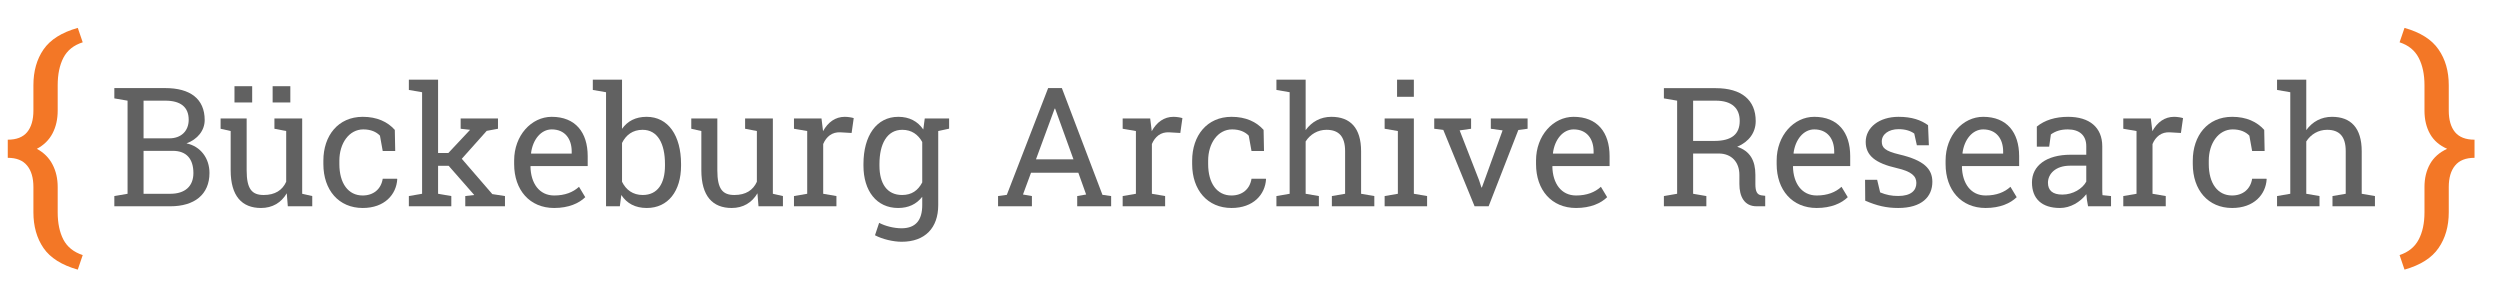
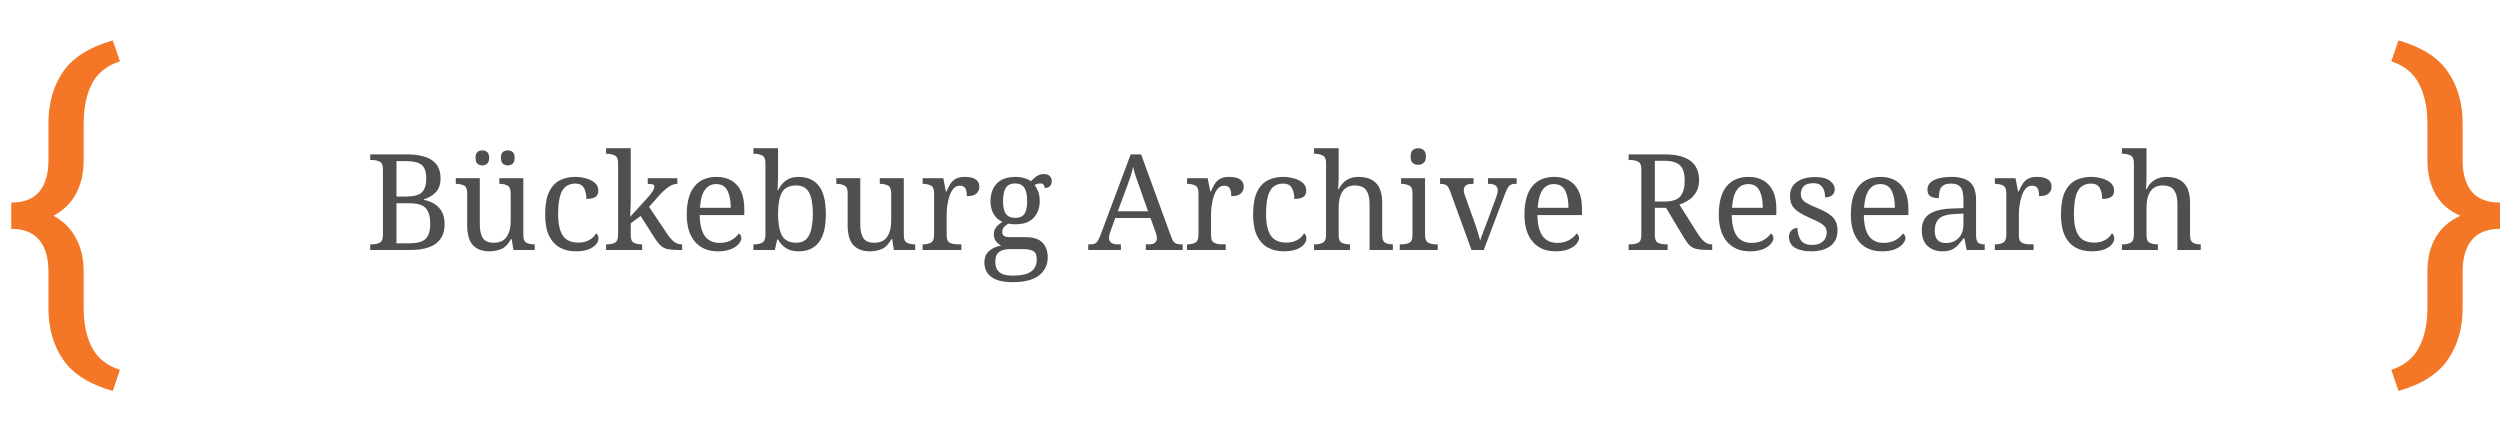
- <svg xmlns="http://www.w3.org/2000/svg" width="812" height="100" viewBox="0 0 812 100" fill="none" role="img" aria-label="Bückeburg Archive Research logo">
+ <svg xmlns="http://www.w3.org/2000/svg" width="560" height="95" viewBox="0 0 560 95" role="img" aria-label="Bückeburg Archive Research">
  <path d="M25.265 87.574C20.06 86.106 16.349 83.77 14.134 80.567C11.945 77.364 10.851 73.494 10.851 68.956V60.748C10.851 57.758 10.17 55.436 8.809 53.781C7.447 52.1 5.352 51.259 2.522 51.259V45.373C5.352 45.373 7.447 44.559 8.809 42.931C10.17 41.276 10.851 38.94 10.851 35.924V27.676C10.851 23.111 11.945 19.241 14.134 16.064C16.349 12.861 20.06 10.526 25.265 9.058L26.866 13.742C23.93 14.676 21.835 16.358 20.58 18.787C19.352 21.189 18.738 24.152 18.738 27.676V35.924C18.738 38.727 18.178 41.196 17.057 43.331C15.935 45.467 14.241 47.135 11.972 48.336C14.241 49.564 15.935 51.259 17.057 53.421C18.178 55.556 18.738 57.999 18.738 60.748V68.956C18.738 72.48 19.352 75.429 20.58 77.805C21.835 80.207 23.93 81.889 26.866 82.85L25.265 87.574Z" fill="#F37726" />
-   <g fill="#616161" transform="translate(35 67) scale(0.02636719 -0.02636719)">
-     <path d="M709 1456H81V1329L244 1301V154L81 126V0H771C1067 0 1253 144 1253 411C1253 590 1145 738 970 775C1105 824 1194 933 1194 1062C1194 1325 1013 1456 709 1456ZM441 837V1301H709C896 1301 997 1223 997 1066C997 925 901 837 760 837ZM441 683H801C973 683 1055 580 1055 409C1055 246 951 154 771 154H441Z" transform="translate(0.000 0)" />
-     <path d="M911 1279V1479H693V1279ZM441 1279V1479H223V1279ZM867 160 880 0H1181V126L1057 154V1082H715V955L860 927V302C813 198 723 139 583 139C439 139 373 211 373 442V1082H52V955L176 927V444C176 125 315 -21 550 -21C690 -21 799 44 867 160Z" transform="translate(1338.000 0)" />
-     <path d="M558 133C380 133 271 283 271 520V562C271 775 390 947 566 947C658 947 726 917 771 870L805 681H959L954 941C865 1041 734 1102 559 1102C256 1102 74 870 74 562V520C74 199 264 -21 559 -21C829 -21 973 146 984 333L982 339H805C785 211 691 133 558 133Z" transform="translate(2582.000 0)" />
-     <path d="M64 1433 227 1405V154L64 126V0H587V126L424 154V499H554L866 143L869 139L759 126V0H1248V126L1092 150L716 585L1023 929L1162 955V1082H702V955L818 942L813 936L550 656H424V1560H64Z" transform="translate(3645.000 0)" />
-     <path d="M567 -21C746 -21 873 37 950 112L873 240C800 173 700 133 567 133C384 133 279 282 275 490L278 495H980V618C980 911 828 1102 537 1102C286 1102 74 872 74 564V520C74 200 266 -21 567 -21ZM537 947C700 947 783 830 783 675V649H284L282 654C303 822 405 947 537 947Z" transform="translate(4932.000 0)" />
-     <path d="M1071 500V521C1071 869 914 1102 647 1102C512 1102 412 1050 344 954V1560H-16V1433L147 1405V0H317L335 139C404 34 508 -21 649 -21C912 -21 1071 188 1071 500ZM873 521V500C873 283 784 139 599 139C478 139 393 202 344 302V780C393 879 476 942 597 942C784 942 873 770 873 521Z" transform="translate(5991.000 0)" />
-     <path d="M867 160 880 0H1181V126L1057 154V1082H715V955L860 927V302C813 198 723 139 583 139C439 139 373 211 373 442V1082H52V955L176 927V444C176 125 315 -21 550 -21C690 -21 799 44 867 160Z" transform="translate(7136.000 0)" />
-     <path d="M72 126V0H595V126L432 154V767C470 857 541 917 645 911L782 903L808 1086C789 1093 739 1102 698 1102C582 1102 491 1036 430 925L428 944L411 1082H72V955L235 927V154Z" transform="translate(8381.000 0)" />
-     <path d="M74 521V500C74 189 236 -21 501 -21C629 -21 727 26 798 117V14C798 -169 719 -271 543 -271C448 -271 340 -243 267 -204L216 -357C308 -406 441 -437 545 -437C833 -437 995 -266 995 14V927L1129 956V1082H829L811 946C742 1047 639 1102 503 1102C235 1102 74 869 74 521ZM271 500V521C271 768 364 942 552 942C667 942 747 884 798 792V294C746 195 669 139 550 139C362 139 271 283 271 500Z" transform="translate(9235.000 0)" />
-     <path d="M70 126V0H487V126L377 145L476 413H1059L1155 145L1045 126V0H1463V126L1356 141L856 1456H687L178 141ZM537 578 755 1170 767 1203H773L785 1170L999 578Z" transform="translate(10897.000 0)" />
-     <path d="M72 126V0H595V126L432 154V767C470 857 541 917 645 911L782 903L808 1086C789 1093 739 1102 698 1102C582 1102 491 1036 430 925L428 944L411 1082H72V955L235 927V154Z" transform="translate(12430.000 0)" />
-     <path d="M558 133C380 133 271 283 271 520V562C271 775 390 947 566 947C658 947 726 917 771 870L805 681H959L954 941C865 1041 734 1102 559 1102C256 1102 74 870 74 562V520C74 199 264 -21 559 -21C829 -21 973 146 984 333L982 339H805C785 211 691 133 558 133Z" transform="translate(13284.000 0)" />
-     <path d="M49 126V0H572V126L409 154V799C466 887 558 942 666 942C818 942 895 859 895 680V154L732 126V0H1255V126L1092 154V678C1092 966 958 1102 726 1102C594 1102 484 1042 409 938V1560H49V1433L212 1405V154Z" transform="translate(14347.000 0)" />
-     <path d="M427 1349V1560H220V1349ZM67 126V0H590V126L427 154V1082H67V955L230 927V154Z" transform="translate(15662.000 0)" />
-     <path d="M480 955V1082H26V955L138 940L523 0H696L1062 940L1176 955V1082H723V955L868 935L645 319L613 232H607L579 319L339 935Z" transform="translate(16314.000 0)" />
-     <path d="M567 -21C746 -21 873 37 950 112L873 240C800 173 700 133 567 133C384 133 279 282 275 490L278 495H980V618C980 911 828 1102 537 1102C286 1102 74 872 74 564V520C74 200 266 -21 567 -21ZM537 947C700 947 783 830 783 675V649H284L282 654C303 822 405 947 537 947Z" transform="translate(17520.000 0)" />
-     <path d="M720 1455H81V1329L244 1301V154L81 126V0H604V126L441 154V650H757C912 650 1011 546 1011 387V274C1011 122 1070 0 1223 0H1329V129L1281 135C1229 143 1208 183 1208 272V389C1208 561 1143 681 984 733C1131 796 1212 909 1212 1050C1212 1309 1037 1455 720 1455ZM441 805V1301H720C921 1301 1015 1205 1015 1052C1015 891 920 805 700 805Z" transform="translate(19088.000 0)" />
-     <path d="M567 -21C746 -21 873 37 950 112L873 240C800 173 700 133 567 133C384 133 279 282 275 490L278 495H980V618C980 911 828 1102 537 1102C286 1102 74 872 74 564V520C74 200 266 -21 567 -21ZM537 947C700 947 783 830 783 675V649H284L282 654C303 822 405 947 537 947Z" transform="translate(20484.000 0)" />
-     <path d="M890 752 880 999C793 1062 681 1102 517 1102C275 1102 112 968 112 793C112 625 231 531 493 471C677 429 736 372 736 287C736 196 672 127 512 127C431 127 365 140 290 171L253 326H104L106 69C249 7 367 -21 512 -21C803 -21 933 118 933 301C933 461 829 567 528 638C346 681 310 723 310 799C310 886 394 950 517 950C599 950 663 930 710 896L742 752Z" transform="translate(21543.000 0)" />
-     <path d="M567 -21C746 -21 873 37 950 112L873 240C800 173 700 133 567 133C384 133 279 282 275 490L278 495H980V618C980 911 828 1102 537 1102C286 1102 74 872 74 564V520C74 200 266 -21 567 -21ZM537 947C700 947 783 830 783 675V649H284L282 654C303 822 405 947 537 947Z" transform="translate(22565.000 0)" />
-     <path d="M770 0H1053V126L948 137C945 164 945 190 945 218V739C945 972 787 1102 524 1102C367 1102 236 1061 139 982V734H291L312 885C366 924 430 947 521 947C665 947 748 872 748 741V635H555C256 635 79 499 79 294C79 94 199 -21 424 -21C553 -21 673 52 749 149C752 102 758 59 770 0ZM453 144C334 144 276 195 276 290C276 397 367 500 548 500H748V304C701 216 584 144 453 144Z" transform="translate(23624.000 0)" />
-     <path d="M72 126V0H595V126L432 154V767C470 857 541 917 645 911L782 903L808 1086C789 1093 739 1102 698 1102C582 1102 491 1036 430 925L428 944L411 1082H72V955L235 927V154Z" transform="translate(24756.000 0)" />
-     <path d="M558 133C380 133 271 283 271 520V562C271 775 390 947 566 947C658 947 726 917 771 870L805 681H959L954 941C865 1041 734 1102 559 1102C256 1102 74 870 74 562V520C74 199 264 -21 559 -21C829 -21 973 146 984 333L982 339H805C785 211 691 133 558 133Z" transform="translate(25610.000 0)" />
-     <path d="M49 126V0H572V126L409 154V799C466 887 558 942 666 942C818 942 895 859 895 680V154L732 126V0H1255V126L1092 154V678C1092 966 958 1102 726 1102C594 1102 484 1042 409 938V1560H49V1433L212 1405V154Z" transform="translate(26673.000 0)" />
+   <g transform="translate(385.575 0)">
+     <path d="M151.683 87.574L150.081 82.85C152.964 81.889 155.033 80.207 156.287 77.805C157.542 75.429 158.169 72.48 158.169 68.956V60.748C158.169 57.892 158.77 55.396 159.971 53.261C161.172 51.125 163.027 49.484 165.536 48.336C163.027 47.242 161.172 45.627 159.971 43.491C158.77 41.356 158.169 38.833 158.169 35.924V27.676C158.169 24.152 157.542 21.189 156.287 18.787C155.033 16.358 152.964 14.676 150.081 13.742L151.683 9.058C156.861 10.526 160.545 12.861 162.733 16.064C164.949 19.241 166.057 23.111 166.057 27.676V35.924C166.057 38.94 166.737 41.276 168.099 42.931C169.46 44.559 171.569 45.373 174.425 45.373V51.259C171.569 51.259 169.46 52.1 168.099 53.781C166.737 55.436 166.057 57.758 166.057 60.748V68.956C166.057 73.494 164.949 77.364 162.733 80.567C160.545 83.77 156.861 86.106 151.683 87.574Z" fill="#F37726" />
  </g>
-   <path d="M149.683 87.574L148.081 82.85C150.964 81.889 153.033 80.207 154.287 77.805C155.542 75.429 156.169 72.48 156.169 68.956V60.748C156.169 57.892 156.77 55.396 157.971 53.261C159.172 51.125 161.027 49.484 163.536 48.336C161.027 47.242 159.172 45.627 157.971 43.491C156.77 41.356 156.169 38.833 156.169 35.924V27.676C156.169 24.152 155.542 21.189 154.287 18.787C153.033 16.358 150.964 14.676 148.081 13.742L149.683 9.058C154.861 10.526 158.545 12.861 160.733 16.064C162.949 19.241 164.057 23.111 164.057 27.676V35.924C164.057 38.94 164.737 41.276 166.099 42.931C167.46 44.559 169.569 45.373 172.425 45.373V51.259C169.569 51.259 167.46 52.1 166.099 53.781C164.737 55.436 164.057 57.758 164.057 60.748V68.956C164.057 73.494 162.949 77.364 160.733 80.567C158.545 83.77 154.861 86.106 149.683 87.574Z" fill="#F37726" transform="translate(631.302 0)" />
+   <text x="280" y="56" text-anchor="middle" xml:space="preserve" fill="#4F4F4F" stroke="none" style="fill:#4F4F4F !important; color:#4F4F4F !important; font-family:'Roboto Slab','Roboto Slab Regular','Noto Serif',serif; font-size:30px; font-weight:400; letter-spacing:0;">
+     Bückeburg Archive Research
+   </text>
</svg>
